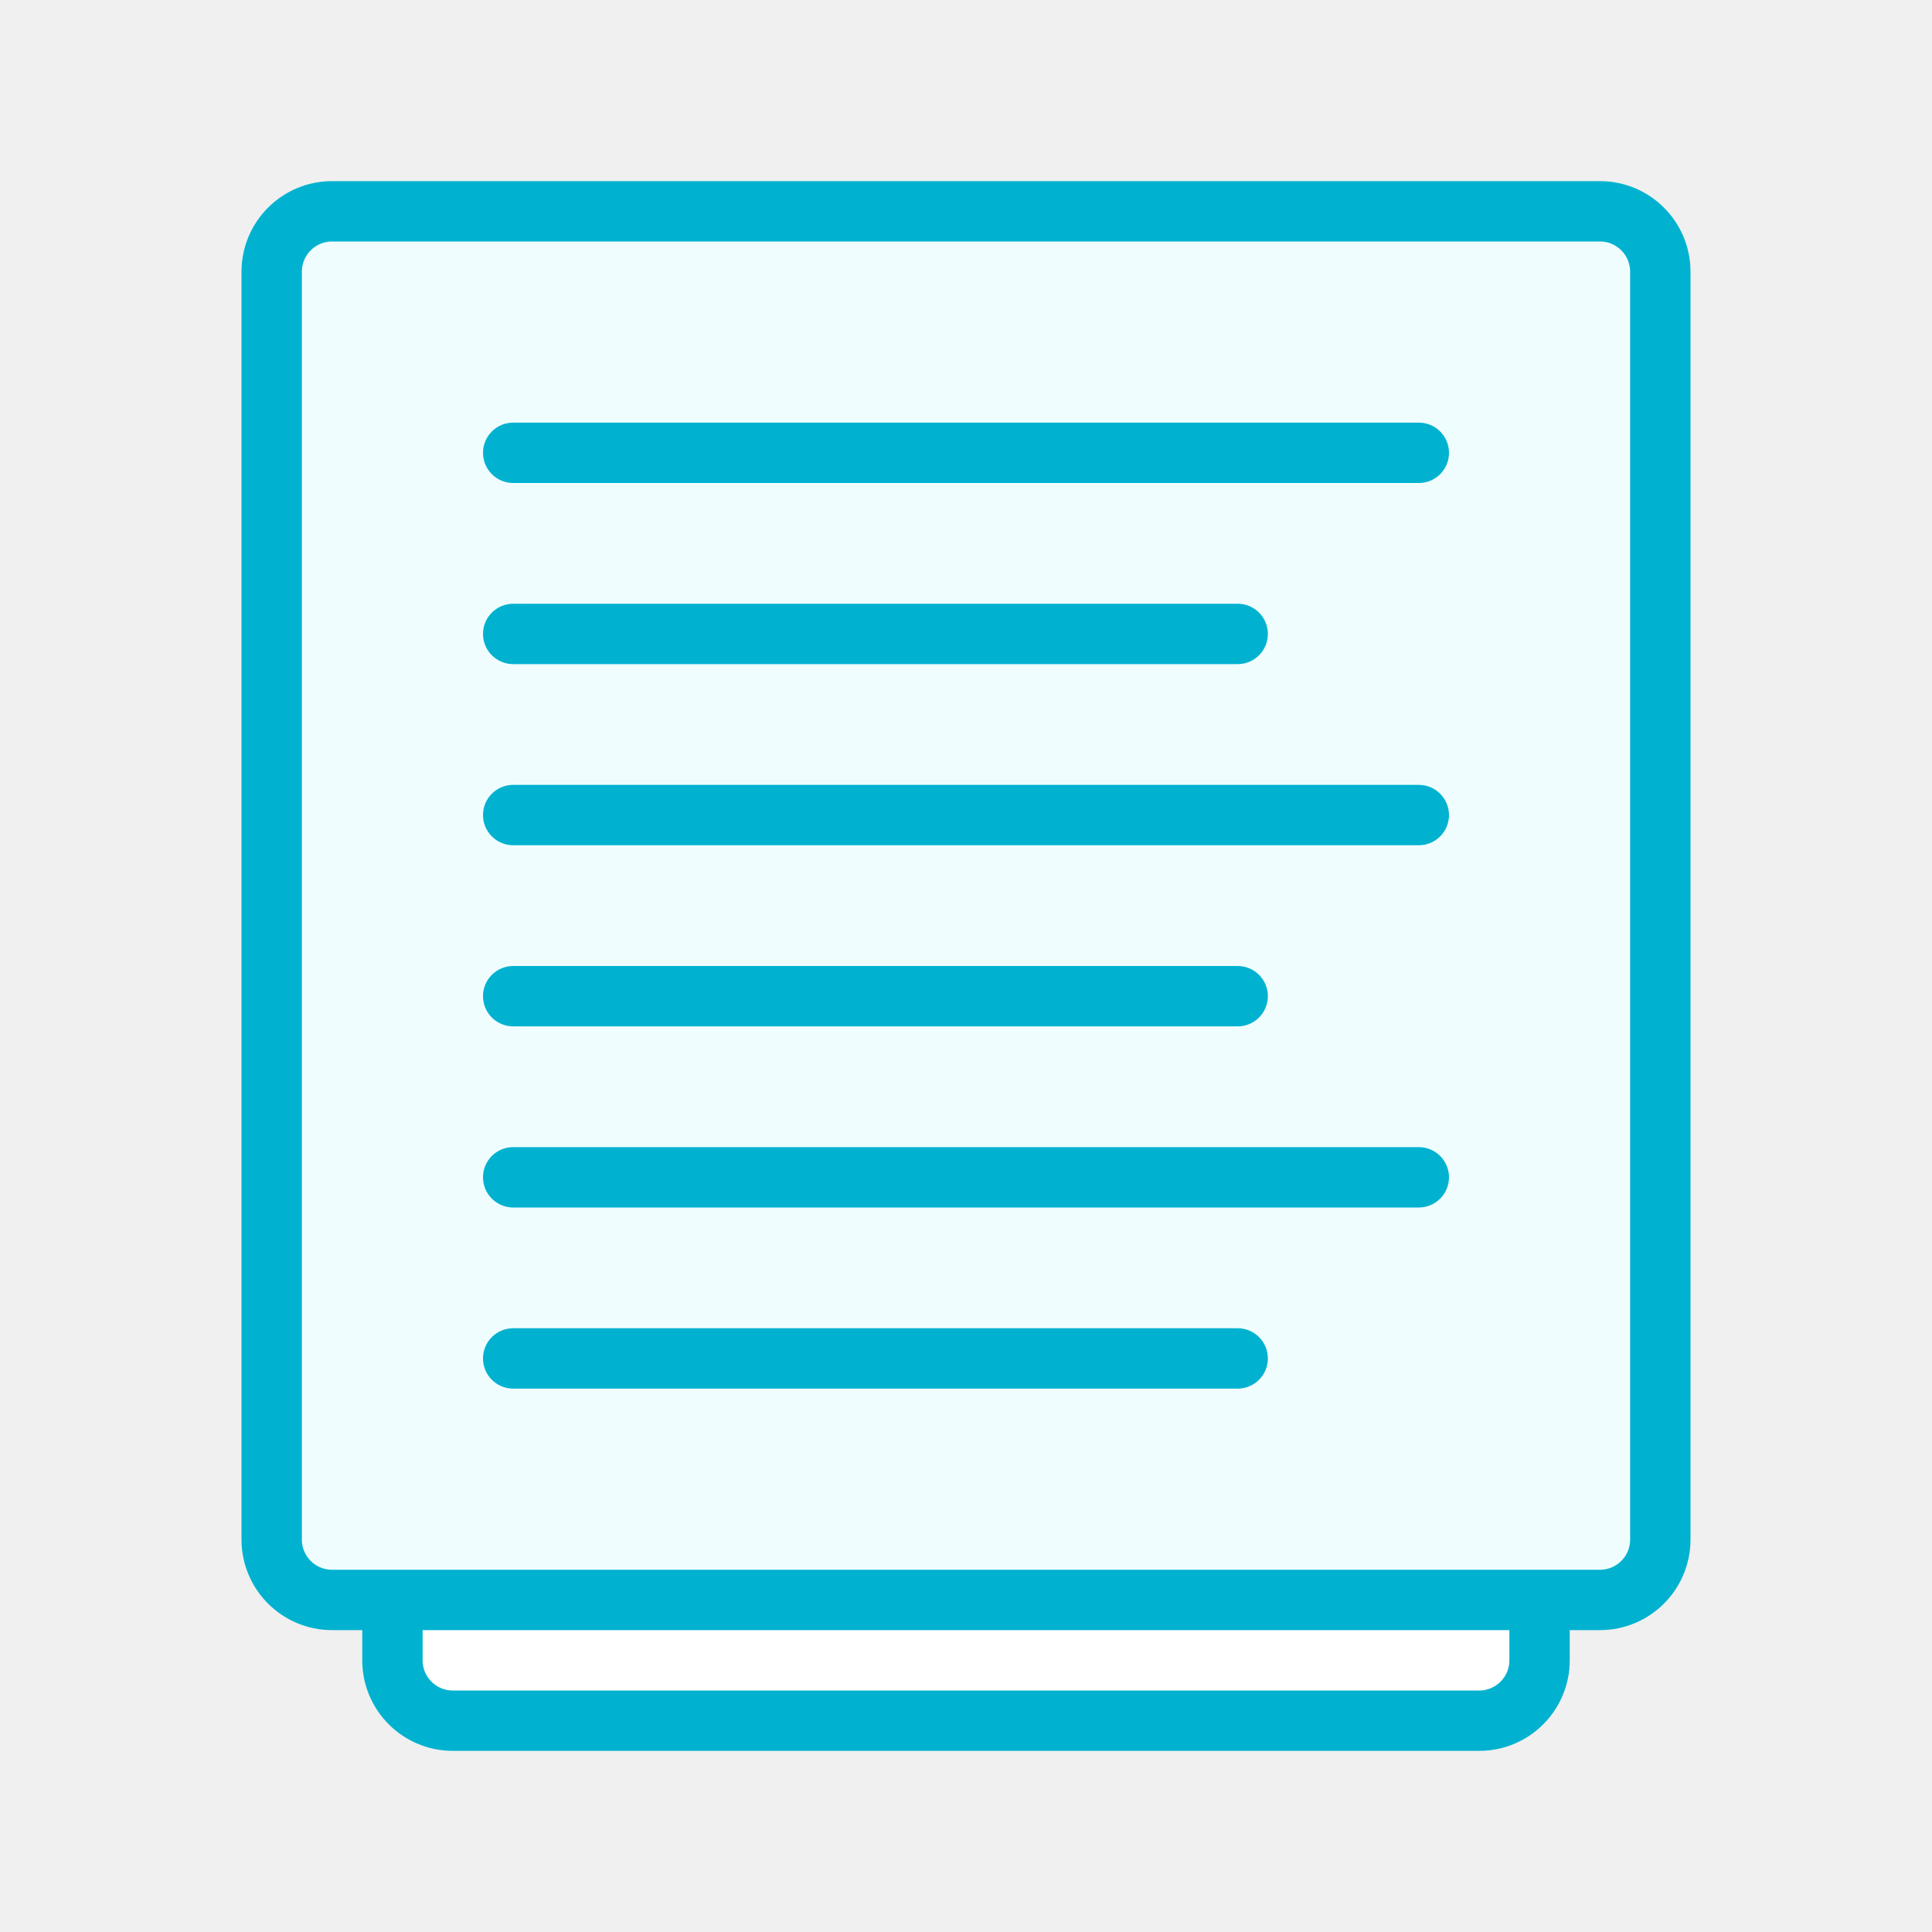
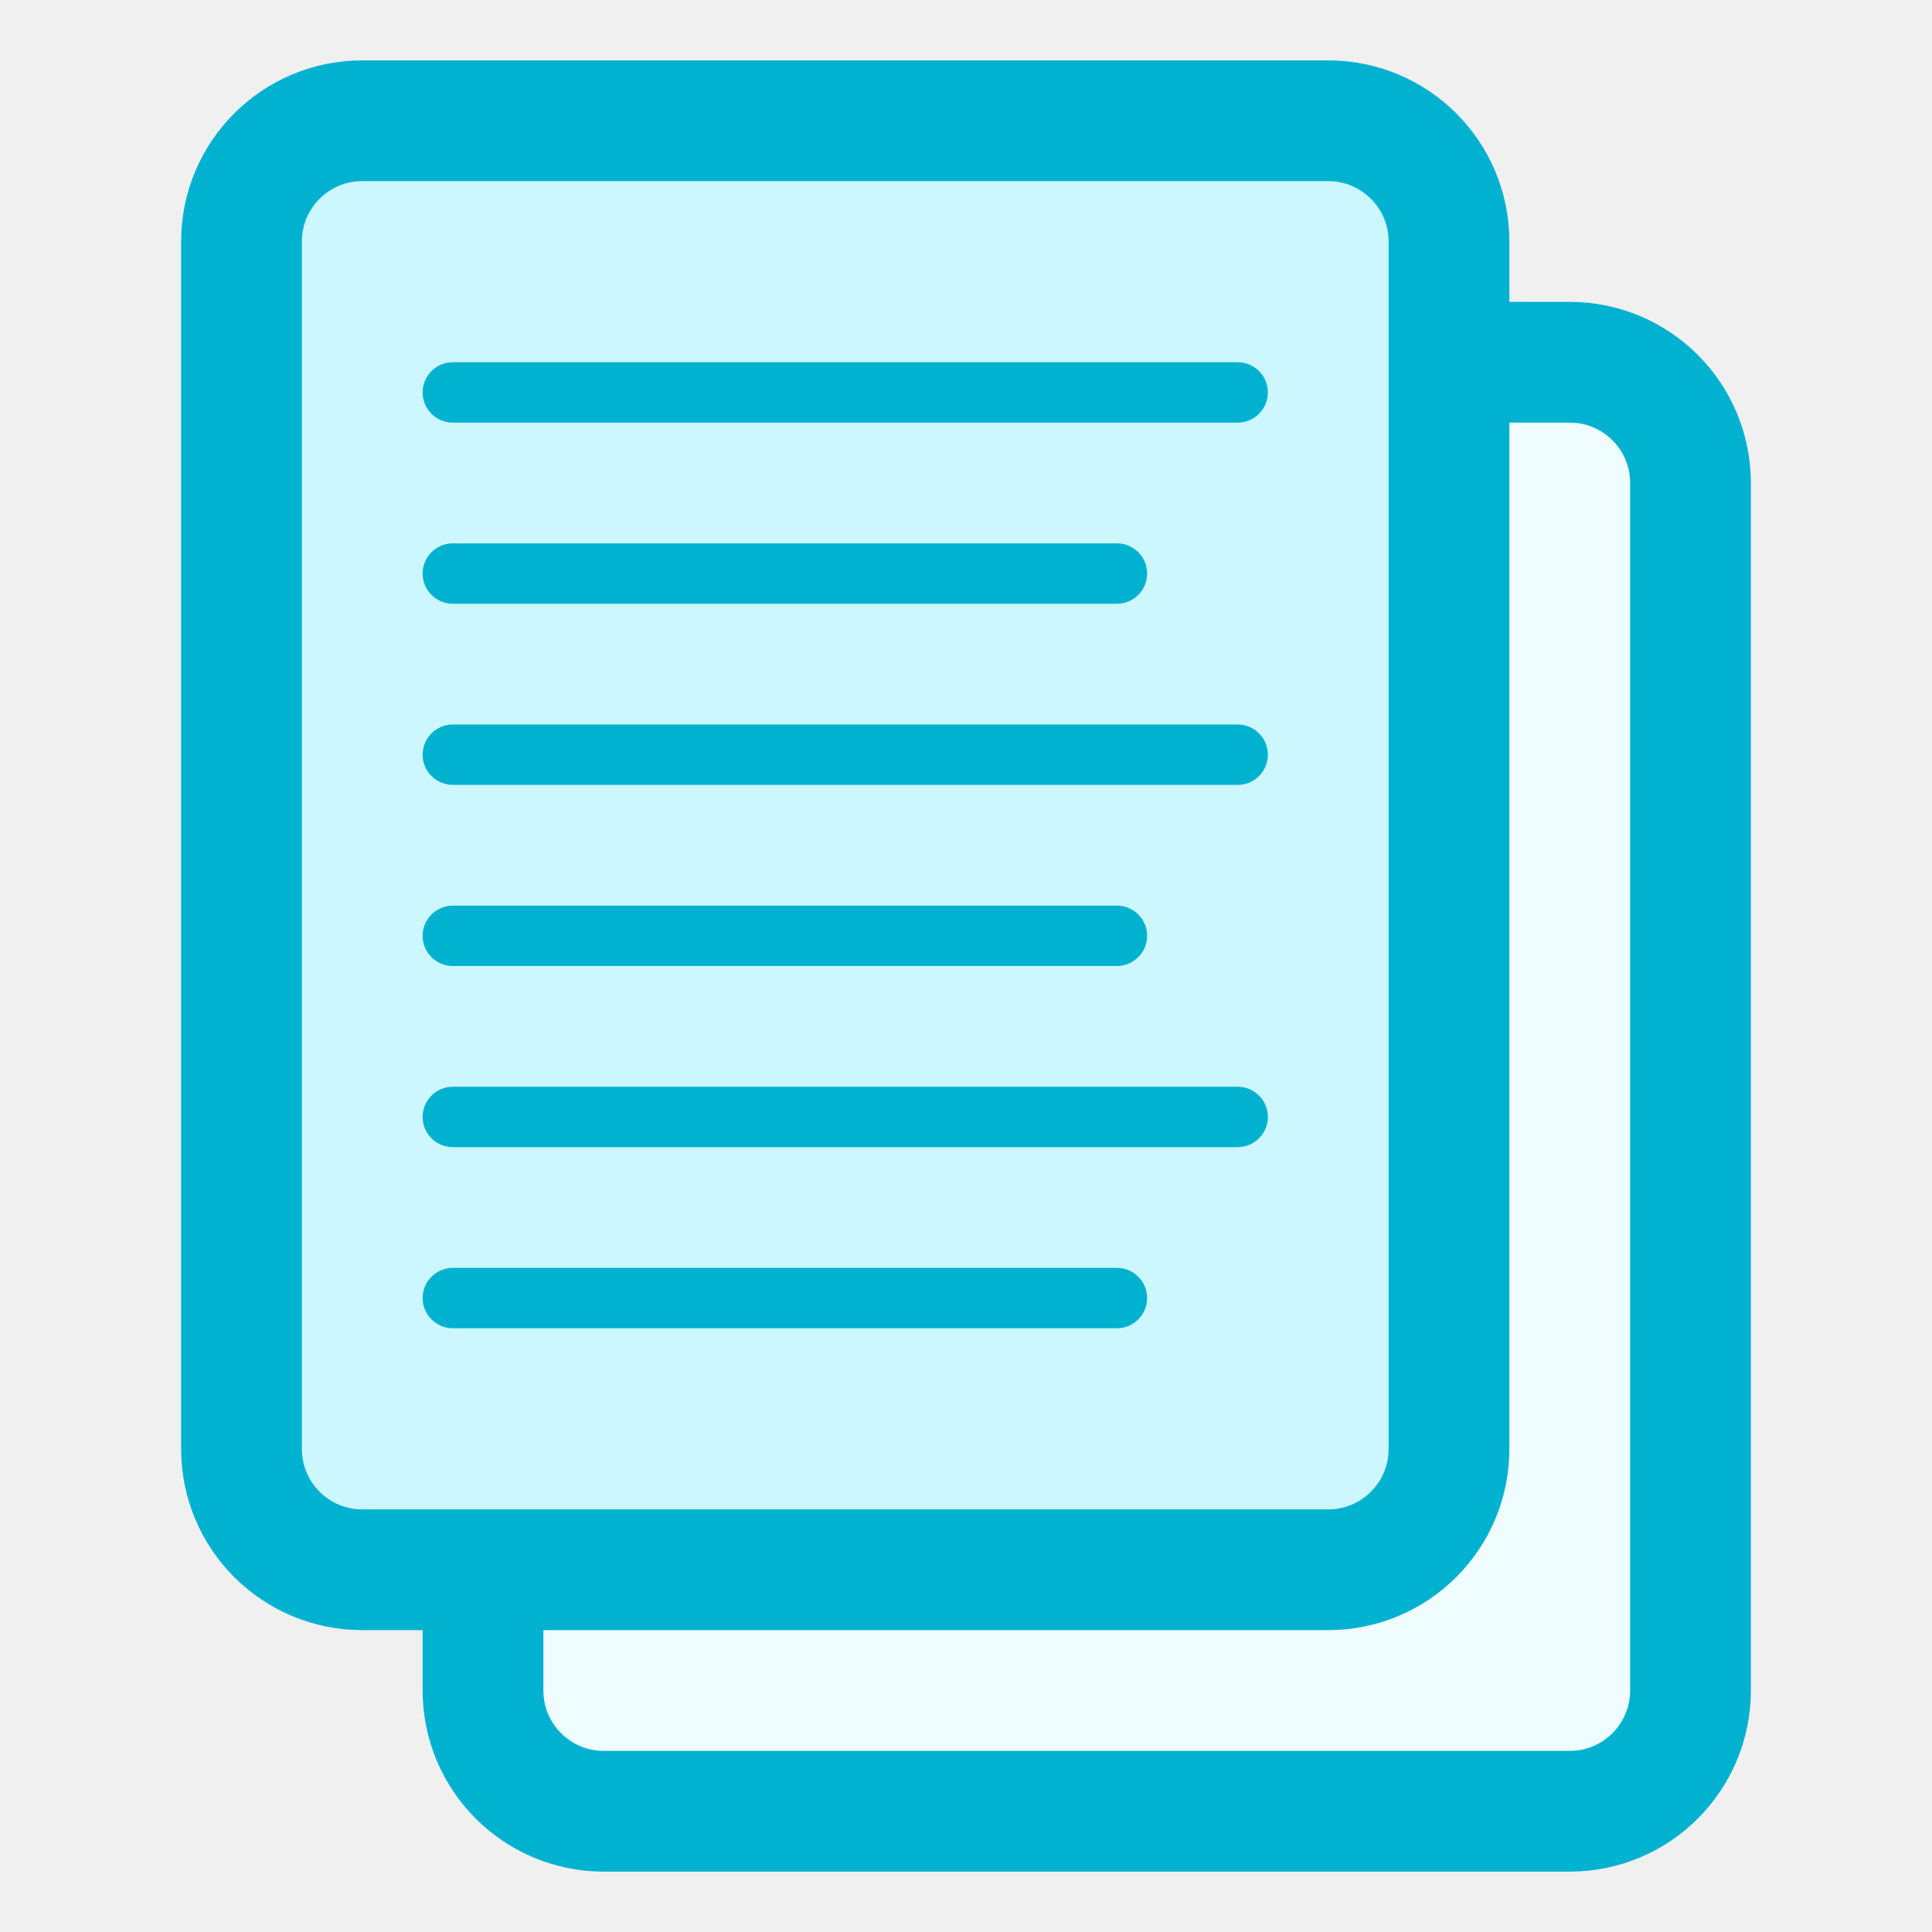
<svg xmlns="http://www.w3.org/2000/svg" width="32" height="32" viewBox="0 0 32 32">
  <g fill="none" fill-rule="evenodd">
-     <rect width="19" height="23" x="6.5" y="5.5" fill="#FFF" stroke="#01B2D0" rx="1" />
-     <rect width="23" height="23" x="4.5" y="3.5" fill="#F0FDFF" stroke="#01B2D0" rx="1" />
-     <rect width="16" height="1" x="8" y="7" fill="#01B2D0" rx=".5" />
-     <rect width="16" height="1" x="8" y="13" fill="#01B2D0" rx=".5" />
-     <rect width="16" height="1" x="8" y="19" fill="#01B2D0" rx=".5" />
-     <rect width="13" height="1" x="8" y="22" fill="#01B2D0" rx=".5" />
-     <rect width="13" height="1" x="8" y="16" fill="#01B2D0" rx=".5" />
-     <rect width="13" height="1" x="8" y="10" fill="#01B2D0" rx=".5" />
+     <rect width="20" height="24" x="8" y="6" fill="#F0FDFF" stroke="#01B2D0" stroke-width="2" rx="2" />
+     <rect width="20" height="24" x="4" y="2" fill="#CCF7FF" stroke="#01B2D0" stroke-width="2" rx="2" />
+     <rect width="14" height="1" x="7" y="6" fill="#01B2D0" rx=".5" />
+     <rect width="14" height="1" x="7" y="12" fill="#01B2D0" rx=".5" />
+     <rect width="14" height="1" x="7" y="18" fill="#01B2D0" rx=".5" />
+     <rect width="12" height="1" x="7" y="21" fill="#01B2D0" rx=".5" />
+     <rect width="12" height="1" x="7" y="15" fill="#01B2D0" rx=".5" />
+     <rect width="12" height="1" x="7" y="9" fill="#01B2D0" rx=".5" />
  </g>
</svg>
